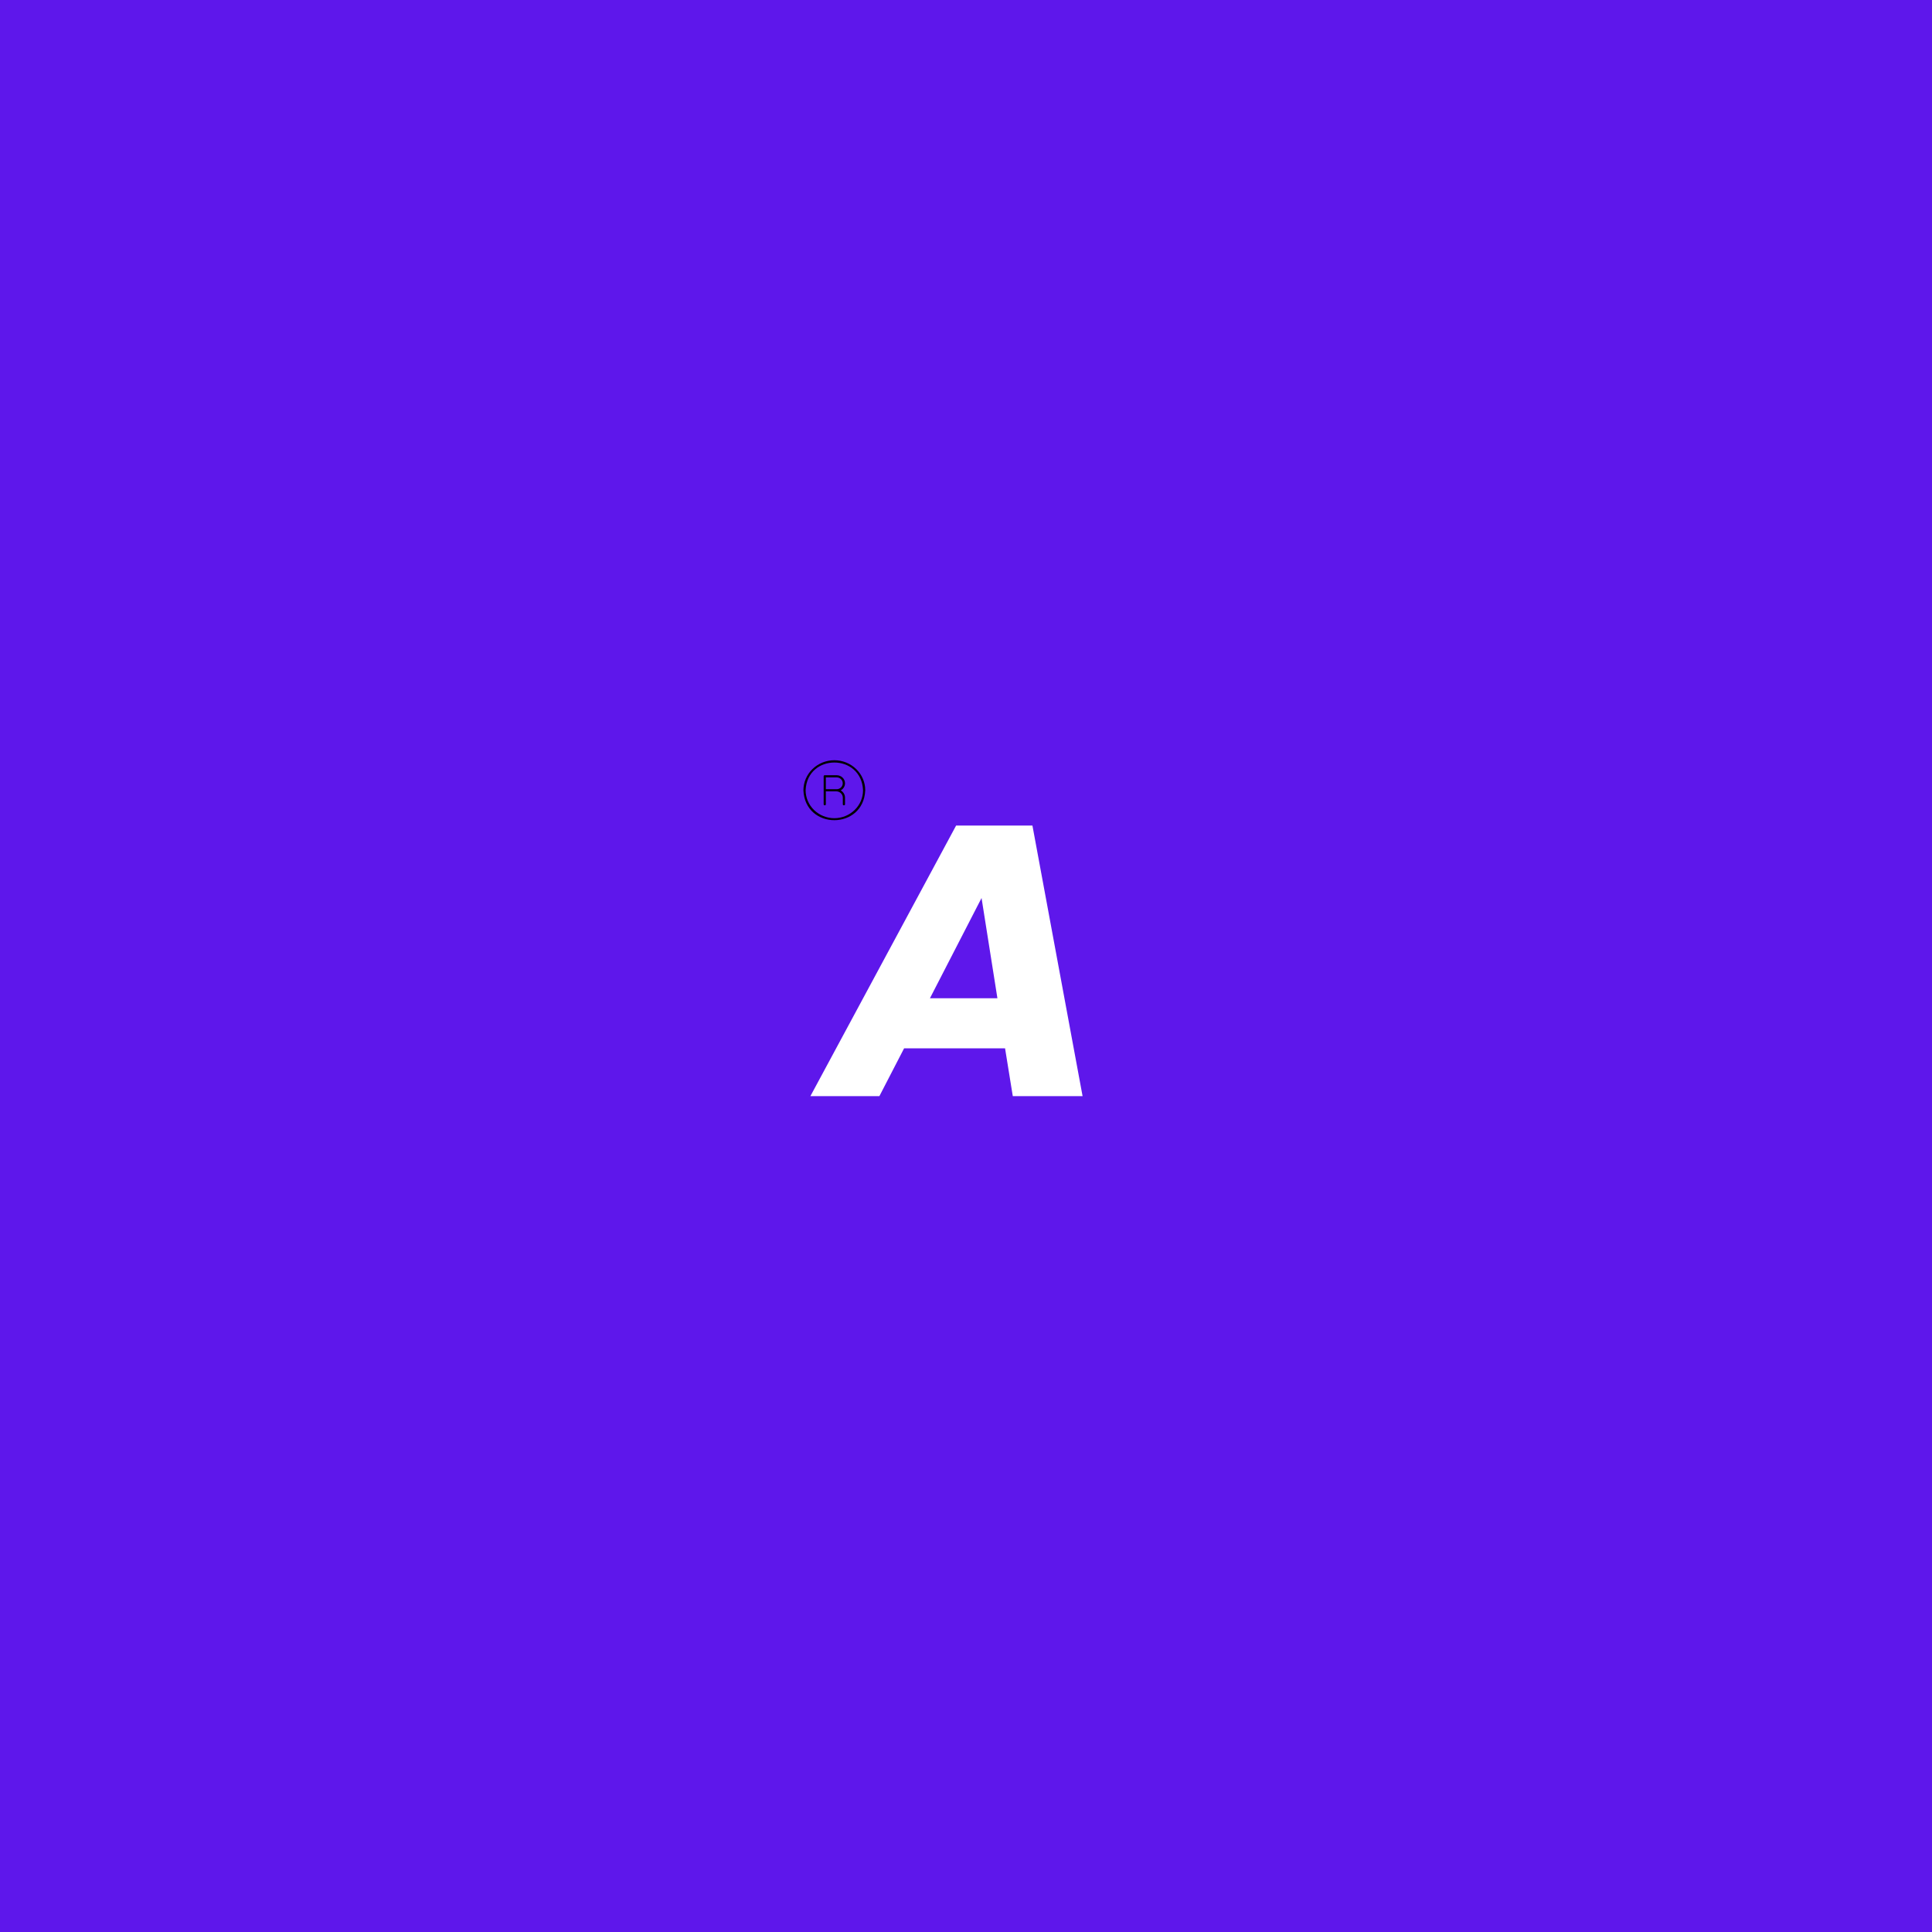
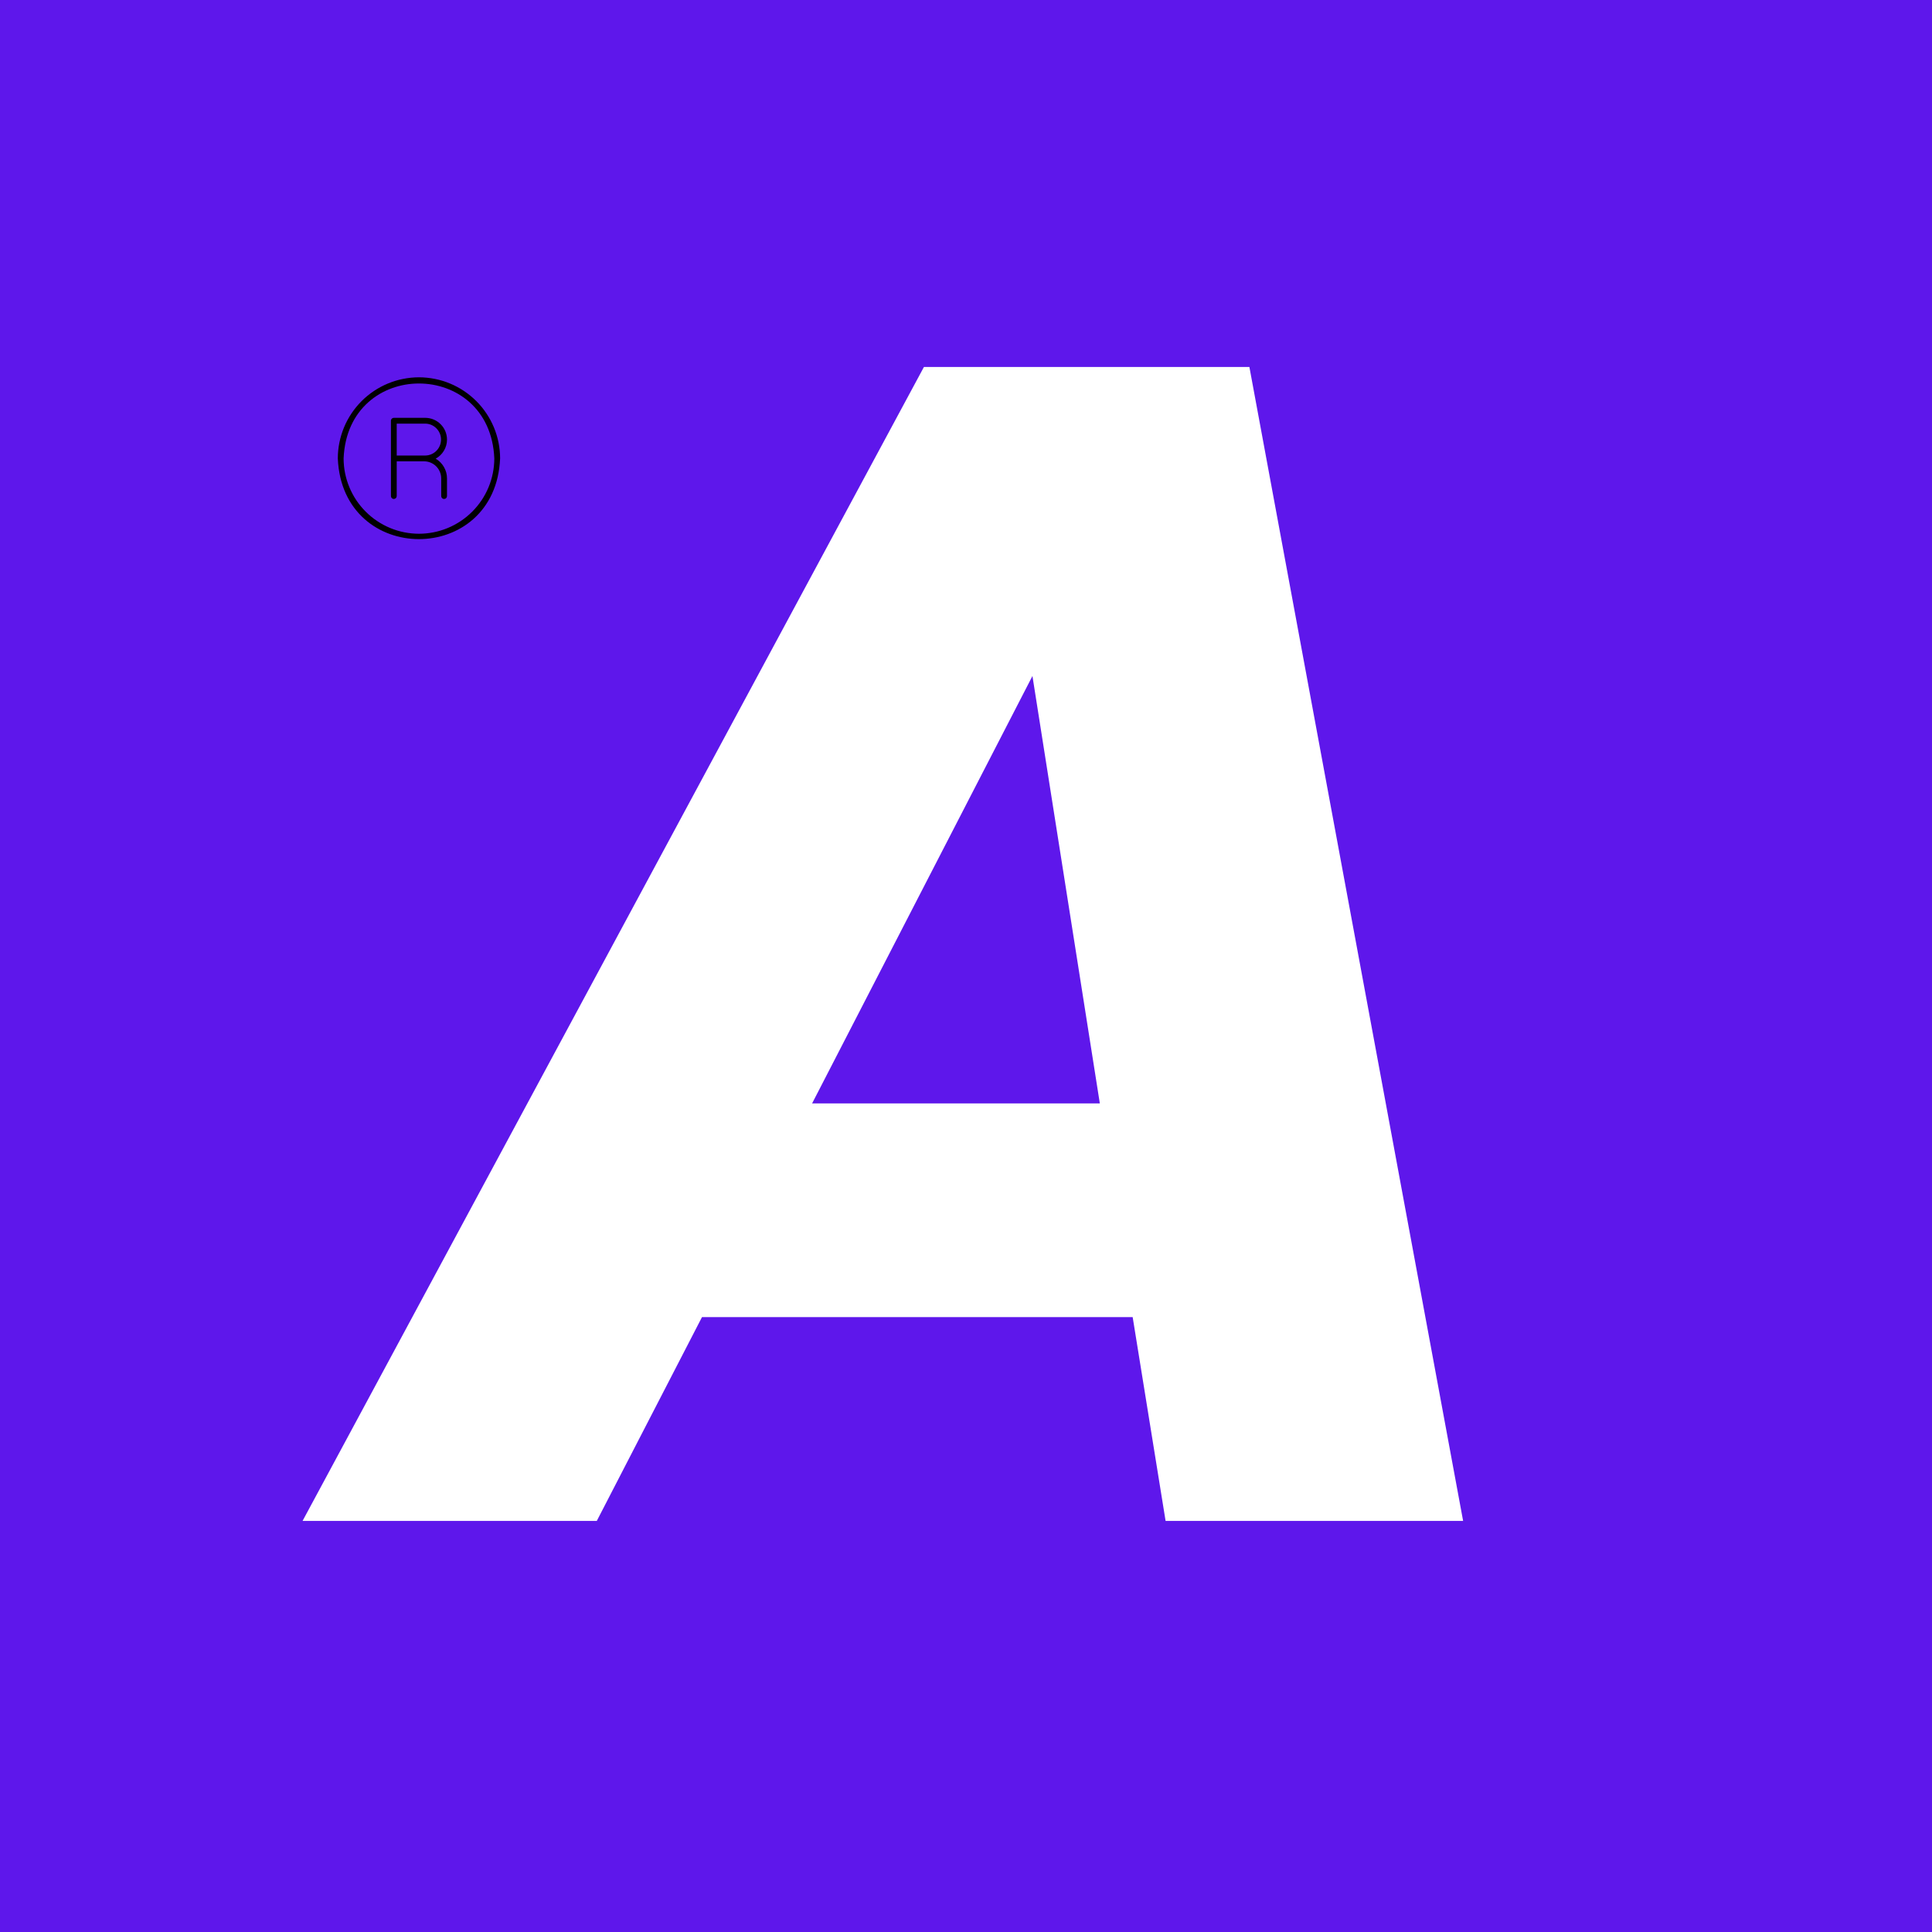
<svg xmlns="http://www.w3.org/2000/svg" width="500" zoomAndPan="magnify" viewBox="0 0 375 375" height="500" preserveAspectRatio="xMidYMid meet" version="1.0">
  <defs>
    <g />
-     <clipPath id="4eb202c920">
+     <clipPath id="22f3012ee1">
      <path d="M 0 17.16 L 375 17.16 L 375 357.84 L 0 357.84 Z M 0 17.16 " clip-rule="nonzero" />
    </clipPath>
-     <clipPath id="d6b9fce96e">
-       <path d="M 155.941 147 L 167.941 147 L 167.941 160 L 155.941 160 Z M 155.941 147 " clip-rule="nonzero" />
+     <clipPath id="0dffc0cded">
+       <path d="M 65.57 73 L 97.07 73 L 97.07 105 L 65.57 105 Z M 65.57 73 " clip-rule="nonzero" />
    </clipPath>
  </defs>
  <rect x="-37.5" width="450" fill="#ffffff" y="-37.5" height="450" fill-opacity="1" />
  <rect x="-37.5" width="450" fill="#5e17eb" y="-37.5" height="450" fill-opacity="1" />
-   <g clip-path="url(#4eb202c920)">
+   <g clip-path="url(#22f3012ee1)">
    <path fill="#5e17eb" d="M 0 17.16 L 375.281 17.16 L 375.281 357.84 L 0 357.84 Z M 0 17.16 " fill-opacity="1" fill-rule="nonzero" />
  </g>
  <g fill="#ffffff" fill-opacity="1">
-     <g transform="translate(159.9246, 212.7563)">
+     <g transform="translate(69.89697, 295.2125)">
      <g>
-         <path d="M 35.156 -9.281 L 15.562 -9.281 L 10.766 0 L -2.625 0 L 25.656 -52.516 L 40.469 -52.516 L 50.203 0 L 36.656 0 Z M 33.672 -19 L 30.594 -38.453 L 20.578 -19 Z M 33.672 -19 " />
+         <path d="M 149.953 -39.562 L 66.359 -39.562 L 45.938 0 L -11.172 0 L 109.438 -223.984 L 172.609 -223.984 L 214.094 0 L 156.344 0 Z M 143.578 -81.047 L 130.5 -164 L 87.734 -81.047 Z M 143.578 -81.047 " />
      </g>
    </g>
  </g>
-   <path fill="#000000" d="M 164.016 152.039 C 164.016 151.828 163.977 151.629 163.895 151.438 C 163.812 151.246 163.695 151.078 163.547 150.934 C 163.395 150.785 163.219 150.672 163.023 150.594 C 162.828 150.512 162.621 150.473 162.406 150.473 L 160.086 150.473 C 159.941 150.473 159.871 150.543 159.871 150.68 L 159.871 156.105 C 159.871 156.242 159.945 156.309 160.086 156.309 C 160.223 156.309 160.297 156.242 160.297 156.105 L 160.297 153.602 L 162.324 153.602 C 162.492 153.602 162.652 153.633 162.809 153.695 C 162.961 153.758 163.098 153.848 163.219 153.961 C 163.336 154.078 163.426 154.211 163.492 154.359 C 163.555 154.512 163.586 154.668 163.59 154.832 L 163.59 156.105 C 163.59 156.242 163.664 156.309 163.801 156.309 C 163.941 156.309 164.016 156.242 164.016 156.105 L 164.016 154.832 C 164.016 154.539 163.941 154.266 163.793 154.012 C 163.641 153.758 163.438 153.559 163.18 153.41 C 163.438 153.273 163.641 153.082 163.789 152.836 C 163.941 152.59 164.016 152.324 164.016 152.039 Z M 162.406 153.184 L 160.297 153.184 L 160.297 150.891 L 162.406 150.891 C 162.562 150.891 162.711 150.922 162.855 150.98 C 163 151.039 163.125 151.121 163.234 151.23 C 163.344 151.336 163.426 151.461 163.488 151.602 C 163.547 151.742 163.574 151.887 163.574 152.039 C 163.574 152.188 163.547 152.332 163.488 152.473 C 163.426 152.613 163.344 152.738 163.234 152.844 C 163.125 152.953 163 153.035 162.855 153.094 C 162.711 153.152 162.562 153.184 162.406 153.184 Z M 162.406 153.184 " fill-opacity="1" fill-rule="nonzero" />
-   <g clip-path="url(#d6b9fce96e)">
-     <path fill="#000000" d="M 161.941 147.559 C 161.551 147.559 161.16 147.598 160.773 147.672 C 160.387 147.746 160.012 147.859 159.648 148.004 C 159.285 148.152 158.938 148.332 158.613 148.543 C 158.285 148.758 157.98 149 157.703 149.27 C 157.426 149.539 157.176 149.836 156.957 150.152 C 156.738 150.473 156.551 150.809 156.402 151.16 C 156.25 151.516 156.137 151.879 156.059 152.254 C 155.984 152.633 155.945 153.012 155.941 153.395 C 156.273 161.133 167.613 161.133 167.941 153.395 C 167.941 153.012 167.902 152.633 167.828 152.254 C 167.75 151.879 167.637 151.516 167.484 151.16 C 167.332 150.809 167.148 150.473 166.93 150.152 C 166.711 149.836 166.461 149.539 166.184 149.27 C 165.906 149 165.602 148.758 165.273 148.543 C 164.949 148.332 164.602 148.152 164.238 148.004 C 163.875 147.859 163.5 147.746 163.113 147.672 C 162.727 147.598 162.336 147.559 161.941 147.559 Z M 161.941 158.812 C 161.578 158.812 161.215 158.777 160.855 158.707 C 160.5 158.637 160.148 158.535 159.812 158.398 C 159.473 158.262 159.152 158.094 158.848 157.895 C 158.547 157.699 158.266 157.473 158.004 157.223 C 157.746 156.973 157.516 156.699 157.312 156.402 C 157.109 156.105 156.938 155.793 156.797 155.465 C 156.656 155.137 156.551 154.797 156.48 154.449 C 156.41 154.102 156.371 153.75 156.371 153.395 C 156.676 146.207 167.211 146.207 167.516 153.395 C 167.516 153.75 167.477 154.102 167.406 154.449 C 167.336 154.797 167.23 155.137 167.09 155.465 C 166.949 155.793 166.777 156.105 166.574 156.402 C 166.371 156.699 166.141 156.973 165.883 157.223 C 165.621 157.473 165.34 157.699 165.035 157.895 C 164.734 158.094 164.414 158.262 164.074 158.398 C 163.738 158.535 163.387 158.637 163.031 158.707 C 162.672 158.777 162.309 158.812 161.941 158.812 Z M 161.941 158.812 " fill-opacity="1" fill-rule="nonzero" />
+   <path fill="#000000" d="M 86.762 85.32 C 86.762 85.043 86.734 84.77 86.68 84.5 C 86.625 84.227 86.547 83.961 86.441 83.707 C 86.332 83.449 86.203 83.207 86.051 82.977 C 85.895 82.746 85.719 82.535 85.523 82.34 C 85.328 82.141 85.113 81.969 84.883 81.812 C 84.652 81.66 84.41 81.527 84.156 81.422 C 83.898 81.316 83.637 81.238 83.363 81.184 C 83.09 81.129 82.816 81.102 82.539 81.102 L 76.441 81.102 C 76.285 81.102 76.152 81.156 76.043 81.266 C 75.934 81.375 75.875 81.508 75.879 81.664 L 75.879 96.297 C 75.879 96.449 75.938 96.582 76.047 96.688 C 76.156 96.797 76.285 96.848 76.441 96.848 C 76.594 96.848 76.723 96.797 76.832 96.688 C 76.941 96.582 77 96.449 77.004 96.297 L 77.004 89.543 L 82.316 89.543 C 82.758 89.543 83.18 89.629 83.586 89.797 C 83.992 89.965 84.352 90.203 84.664 90.516 C 84.977 90.828 85.215 91.188 85.383 91.594 C 85.551 92 85.637 92.422 85.637 92.863 L 85.637 96.297 C 85.641 96.449 85.695 96.582 85.805 96.688 C 85.914 96.797 86.047 96.848 86.199 96.848 C 86.352 96.848 86.484 96.797 86.594 96.688 C 86.703 96.582 86.758 96.449 86.762 96.297 L 86.762 92.863 C 86.762 92.074 86.566 91.336 86.172 90.652 C 85.777 89.969 85.242 89.426 84.562 89.027 C 85.238 88.656 85.773 88.141 86.168 87.477 C 86.562 86.812 86.762 86.094 86.762 85.32 Z M 82.539 88.418 L 77.004 88.418 L 77.004 82.227 L 82.539 82.227 C 82.949 82.23 83.34 82.312 83.715 82.469 C 84.09 82.629 84.422 82.855 84.707 83.145 C 84.996 83.434 85.215 83.766 85.371 84.145 C 85.527 84.52 85.602 84.914 85.602 85.32 C 85.602 85.73 85.527 86.121 85.371 86.5 C 85.215 86.875 84.996 87.207 84.707 87.5 C 84.422 87.789 84.09 88.012 83.715 88.172 C 83.34 88.332 82.949 88.414 82.539 88.418 Z M 82.539 88.418 " fill-opacity="1" fill-rule="nonzero" />
+   <g clip-path="url(#0dffc0cded)">
+     <path fill="#000000" d="M 81.32 73.234 C 80.285 73.238 79.262 73.34 78.25 73.543 C 77.234 73.742 76.25 74.043 75.297 74.438 C 74.34 74.836 73.434 75.32 72.574 75.895 C 71.715 76.469 70.918 77.121 70.188 77.852 C 69.457 78.582 68.805 79.379 68.23 80.238 C 67.656 81.098 67.168 82.004 66.773 82.957 C 66.379 83.914 66.078 84.895 65.875 85.91 C 65.672 86.922 65.57 87.945 65.57 88.98 C 66.434 109.867 96.207 109.859 97.07 88.98 C 97.07 87.945 96.965 86.922 96.766 85.91 C 96.562 84.895 96.262 83.914 95.867 82.957 C 95.469 82.004 94.984 81.098 94.41 80.238 C 93.836 79.379 93.184 78.582 92.453 77.852 C 91.719 77.121 90.926 76.469 90.066 75.895 C 89.207 75.32 88.301 74.836 87.344 74.438 C 86.391 74.043 85.406 73.742 84.391 73.543 C 83.379 73.34 82.352 73.238 81.32 73.234 Z M 81.32 103.602 C 80.359 103.598 79.41 103.504 78.469 103.316 C 77.527 103.129 76.613 102.852 75.727 102.484 C 74.84 102.113 73.996 101.664 73.199 101.129 C 72.398 100.598 71.66 99.992 70.984 99.312 C 70.305 98.633 69.699 97.895 69.164 97.098 C 68.629 96.301 68.18 95.457 67.812 94.57 C 67.445 93.688 67.168 92.773 66.977 91.832 C 66.789 90.891 66.695 89.941 66.695 88.98 C 67.496 69.586 95.145 69.59 95.945 88.98 C 95.945 89.941 95.848 90.891 95.66 91.832 C 95.473 92.773 95.195 93.688 94.828 94.574 C 94.461 95.457 94.008 96.301 93.477 97.098 C 92.941 97.895 92.336 98.633 91.656 99.312 C 90.977 99.992 90.238 100.598 89.441 101.129 C 88.645 101.664 87.801 102.113 86.914 102.484 C 86.027 102.852 85.113 103.129 84.172 103.316 C 83.23 103.504 82.281 103.598 81.32 103.602 Z M 81.32 103.602 " fill-opacity="1" fill-rule="nonzero" />
  </g>
</svg>
